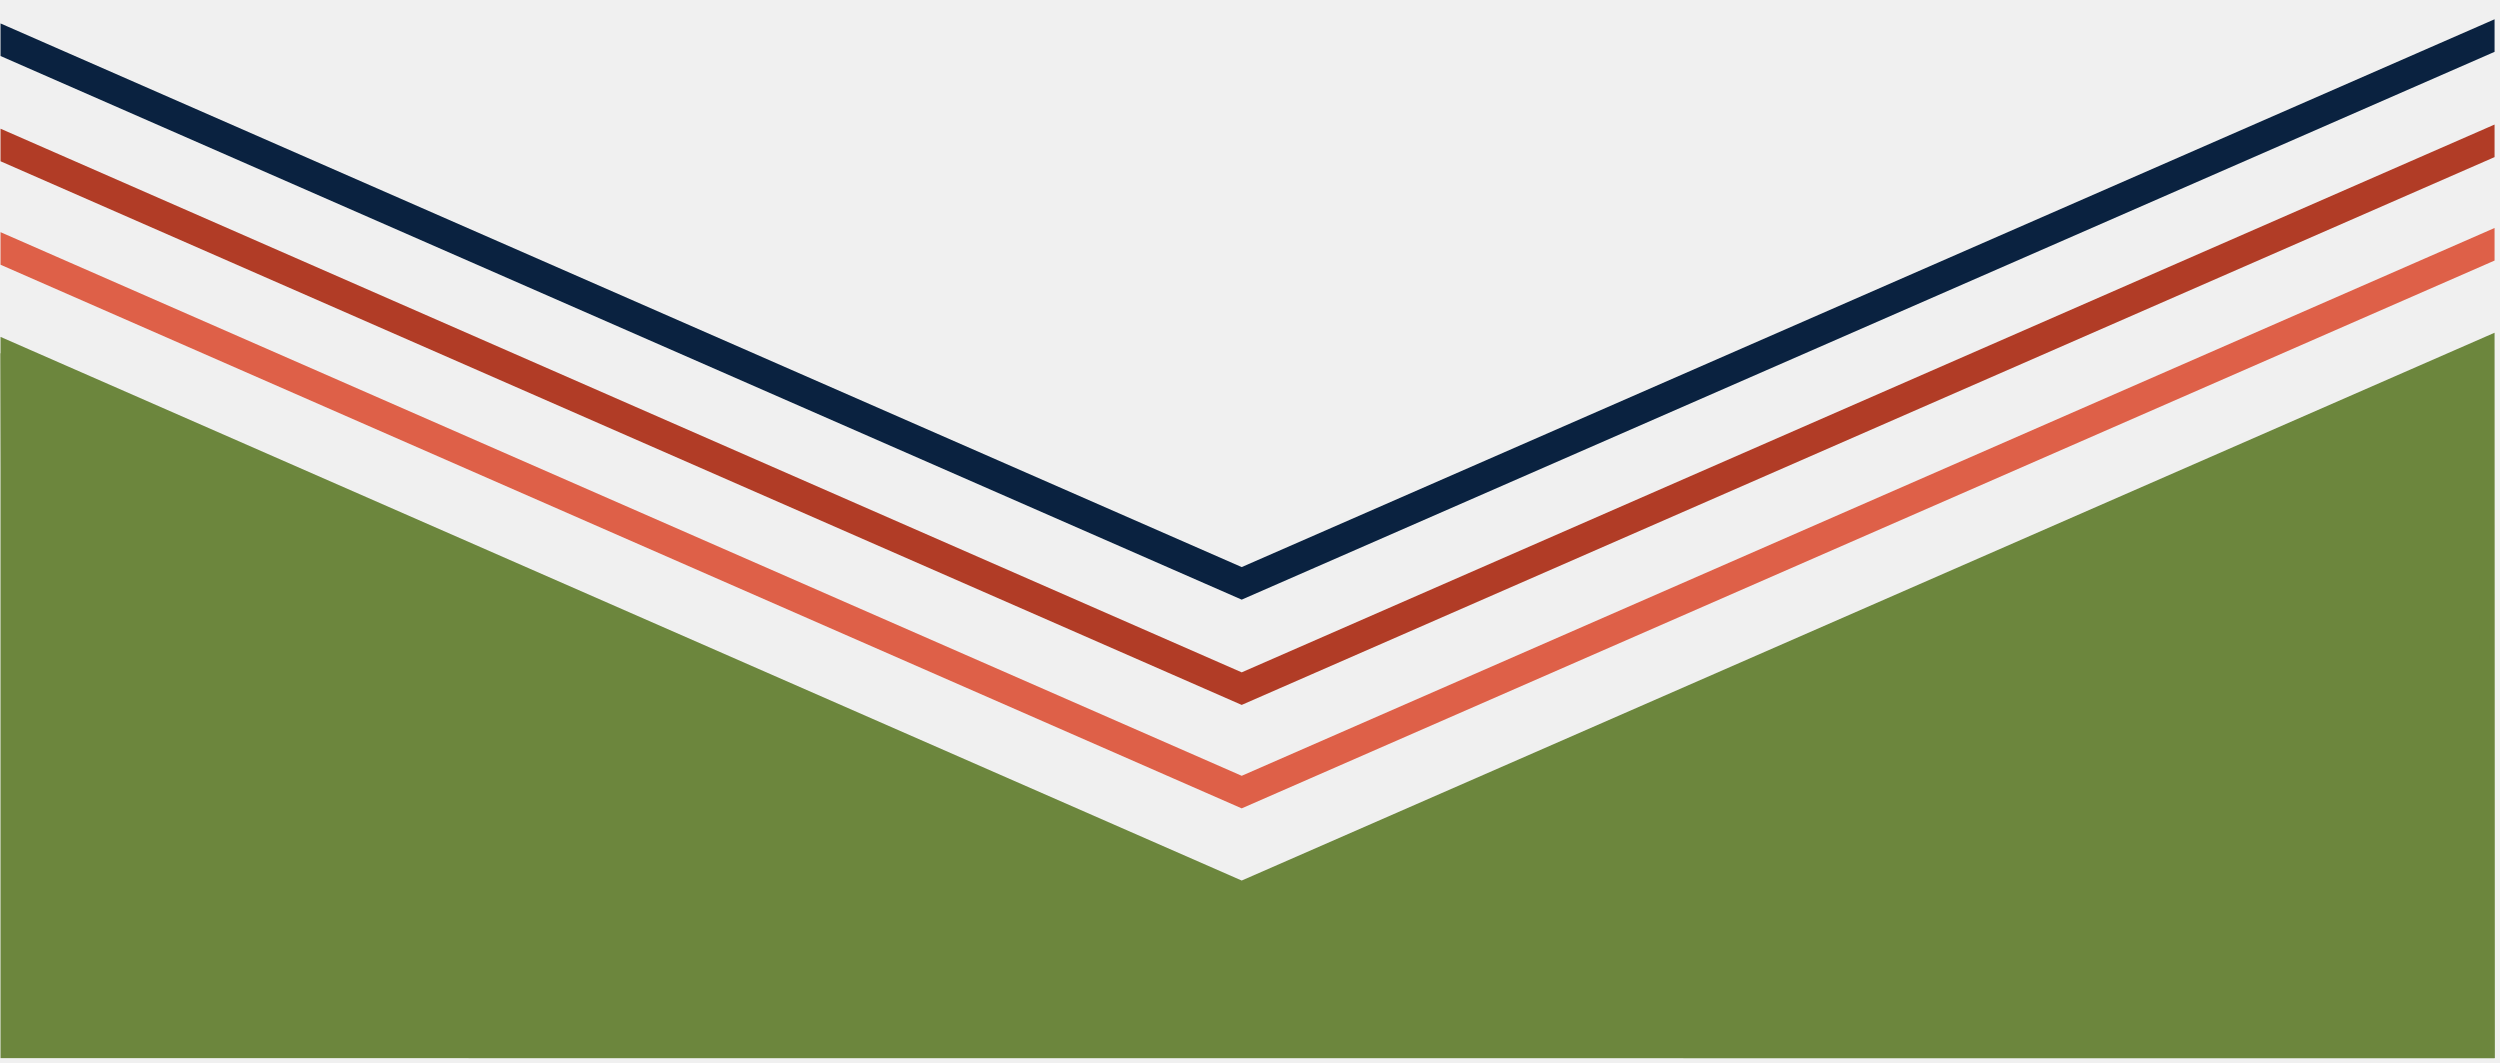
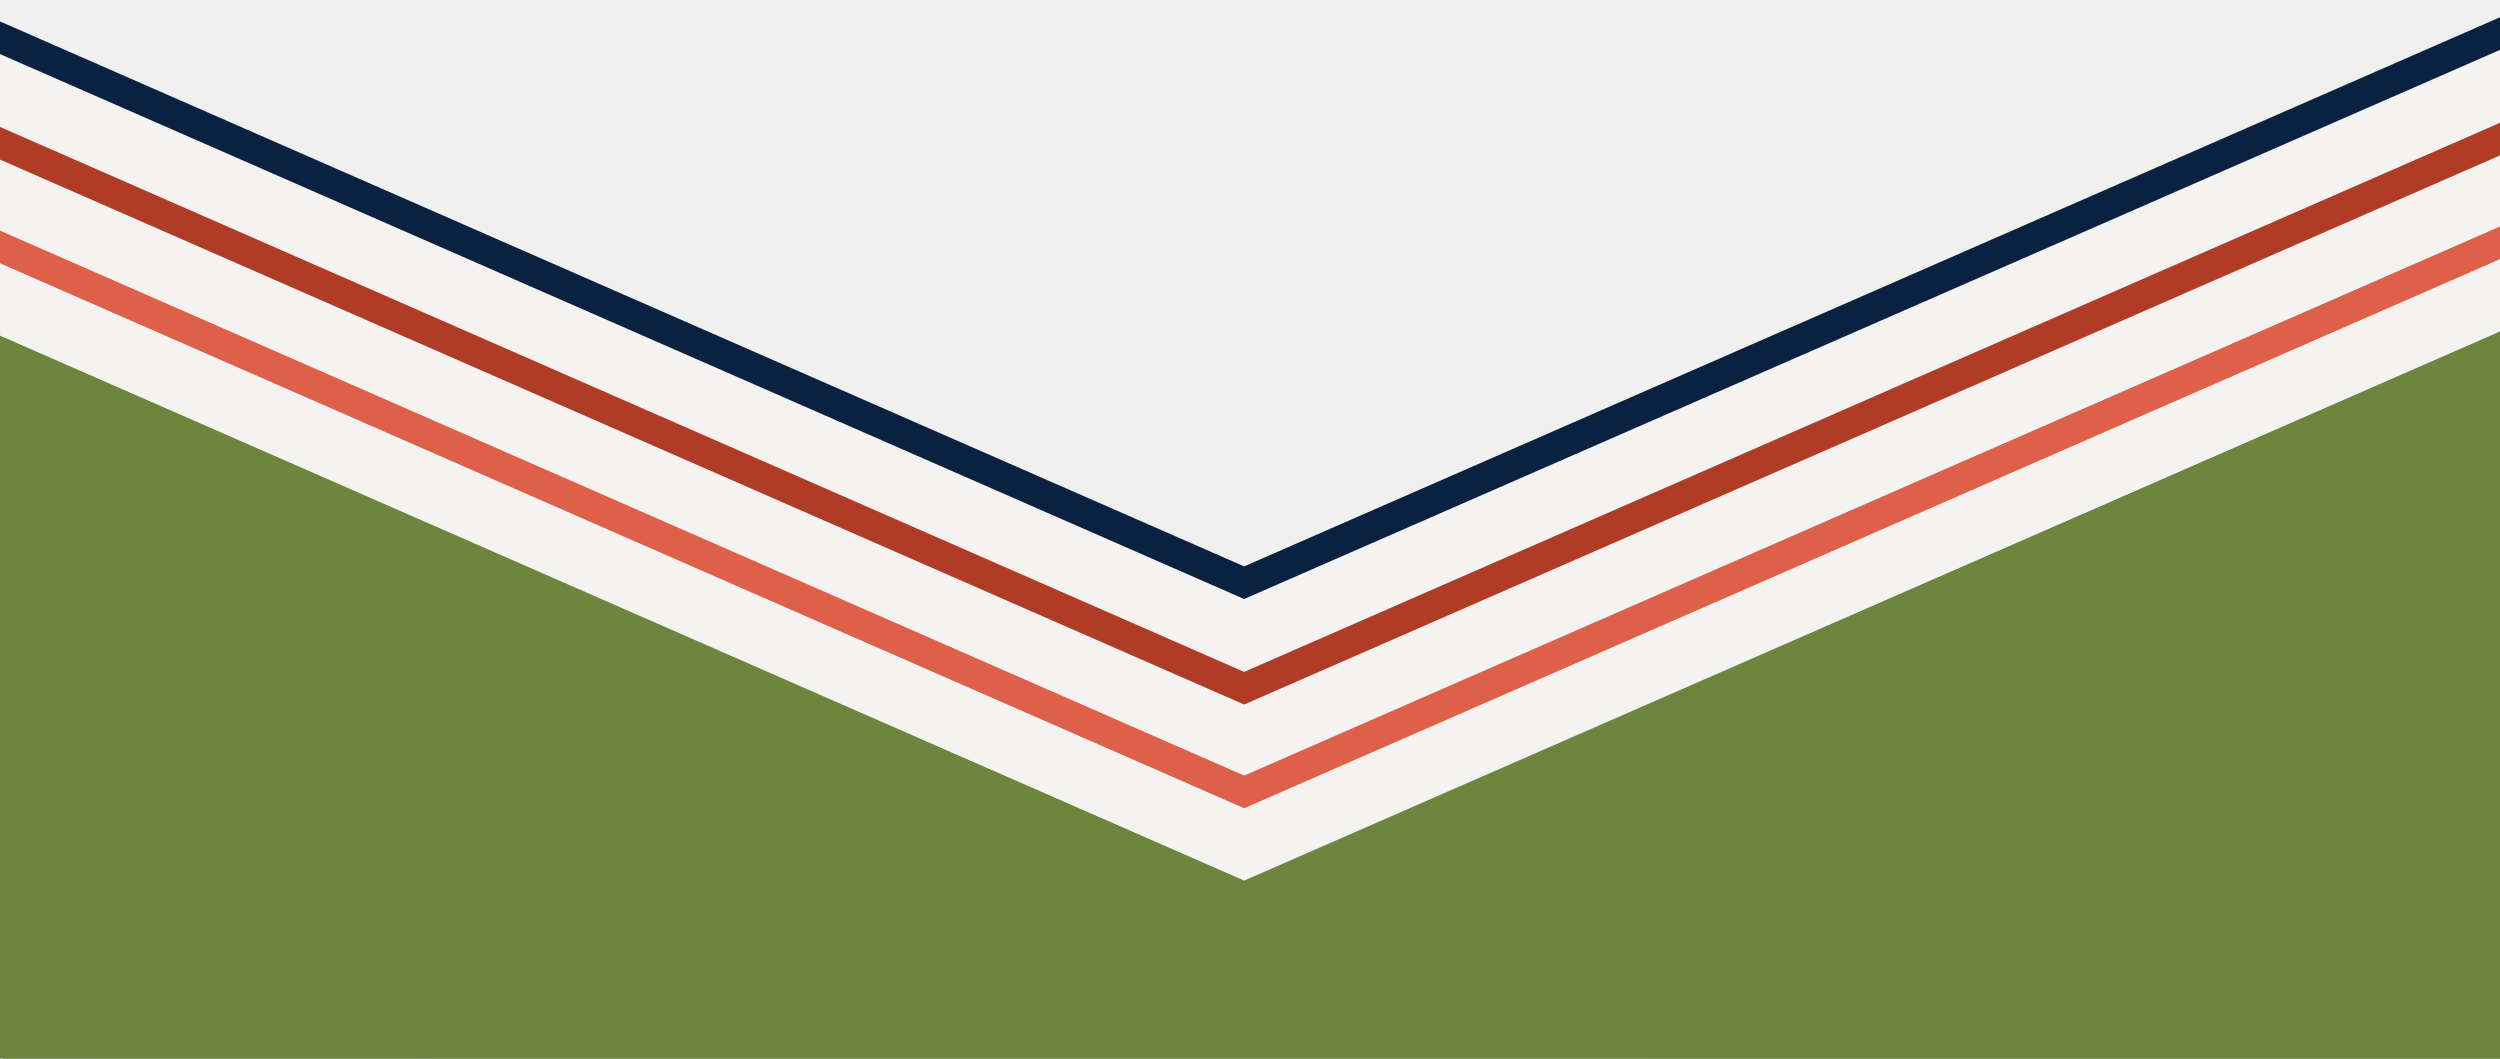
- <svg xmlns="http://www.w3.org/2000/svg" preserveAspectRatio="none" width="419" height="178" viewBox="0 0 419 178" fill="none">
-   <g clip-path="url(#clip0_2234_597)">
-     <path d="M0.09 6.658L208.109 97.772L417.999 6" stroke="#0A2240" stroke-width="5" stroke-linecap="square" />
-     <path d="M0.09 24.299L208.109 115.414L417.999 23.642" stroke="#B13C26" stroke-width="5" stroke-linecap="square" />
-     <path d="M0.09 41.639L208.109 132.753L417.999 40.981" stroke="#DE6048" stroke-width="5" stroke-linecap="square" />
-     <path d="M208.109 150.307L0.09 59.192L0.572 177.322L418.113 177.345L417.999 58.535L208.109 150.307Z" fill="#6C863D" stroke="#6C863D" stroke-width="5" stroke-linecap="square" />
+ <svg xmlns="http://www.w3.org/2000/svg" preserveAspectRatio="none" width="418" height="177" viewBox="0 0 418 177" fill="none">
+   <g clip-path="url(#clip0_2234_598)">
+     <path d="M208.019 97.427L0 6.313L0.18 176.907L418.098 177.355L417.909 5.655L208.019 97.427Z" fill="#F5F3F1" />
+     <path d="M0 6.313L208.019 97.427L417.909 5.655" stroke="#0A2240" stroke-width="5" stroke-linecap="square" />
+     <path d="M0 23.955L208.019 115.069L417.909 23.297" stroke="#B13C26" stroke-width="5" stroke-linecap="square" />
+     <path d="M0 41.294L208.019 132.408L417.909 40.636" stroke="#DE6048" stroke-width="5" stroke-linecap="square" />
+     <path d="M208.019 149.962L0 58.847L0.482 176.977L418.023 177L417.909 58.19L208.019 149.962Z" fill="#6C863D" stroke="#6C863D" stroke-width="5" stroke-linecap="square" />
  </g>
  <defs>
-     <clipPath id="clip0_2234_597">
-       <rect width="418" height="177" fill="white" transform="translate(0.0898438 0.344971)" />
+     <clipPath id="clip0_2234_598">
+       <rect width="418" height="177" fill="white" />
    </clipPath>
  </defs>
</svg>
